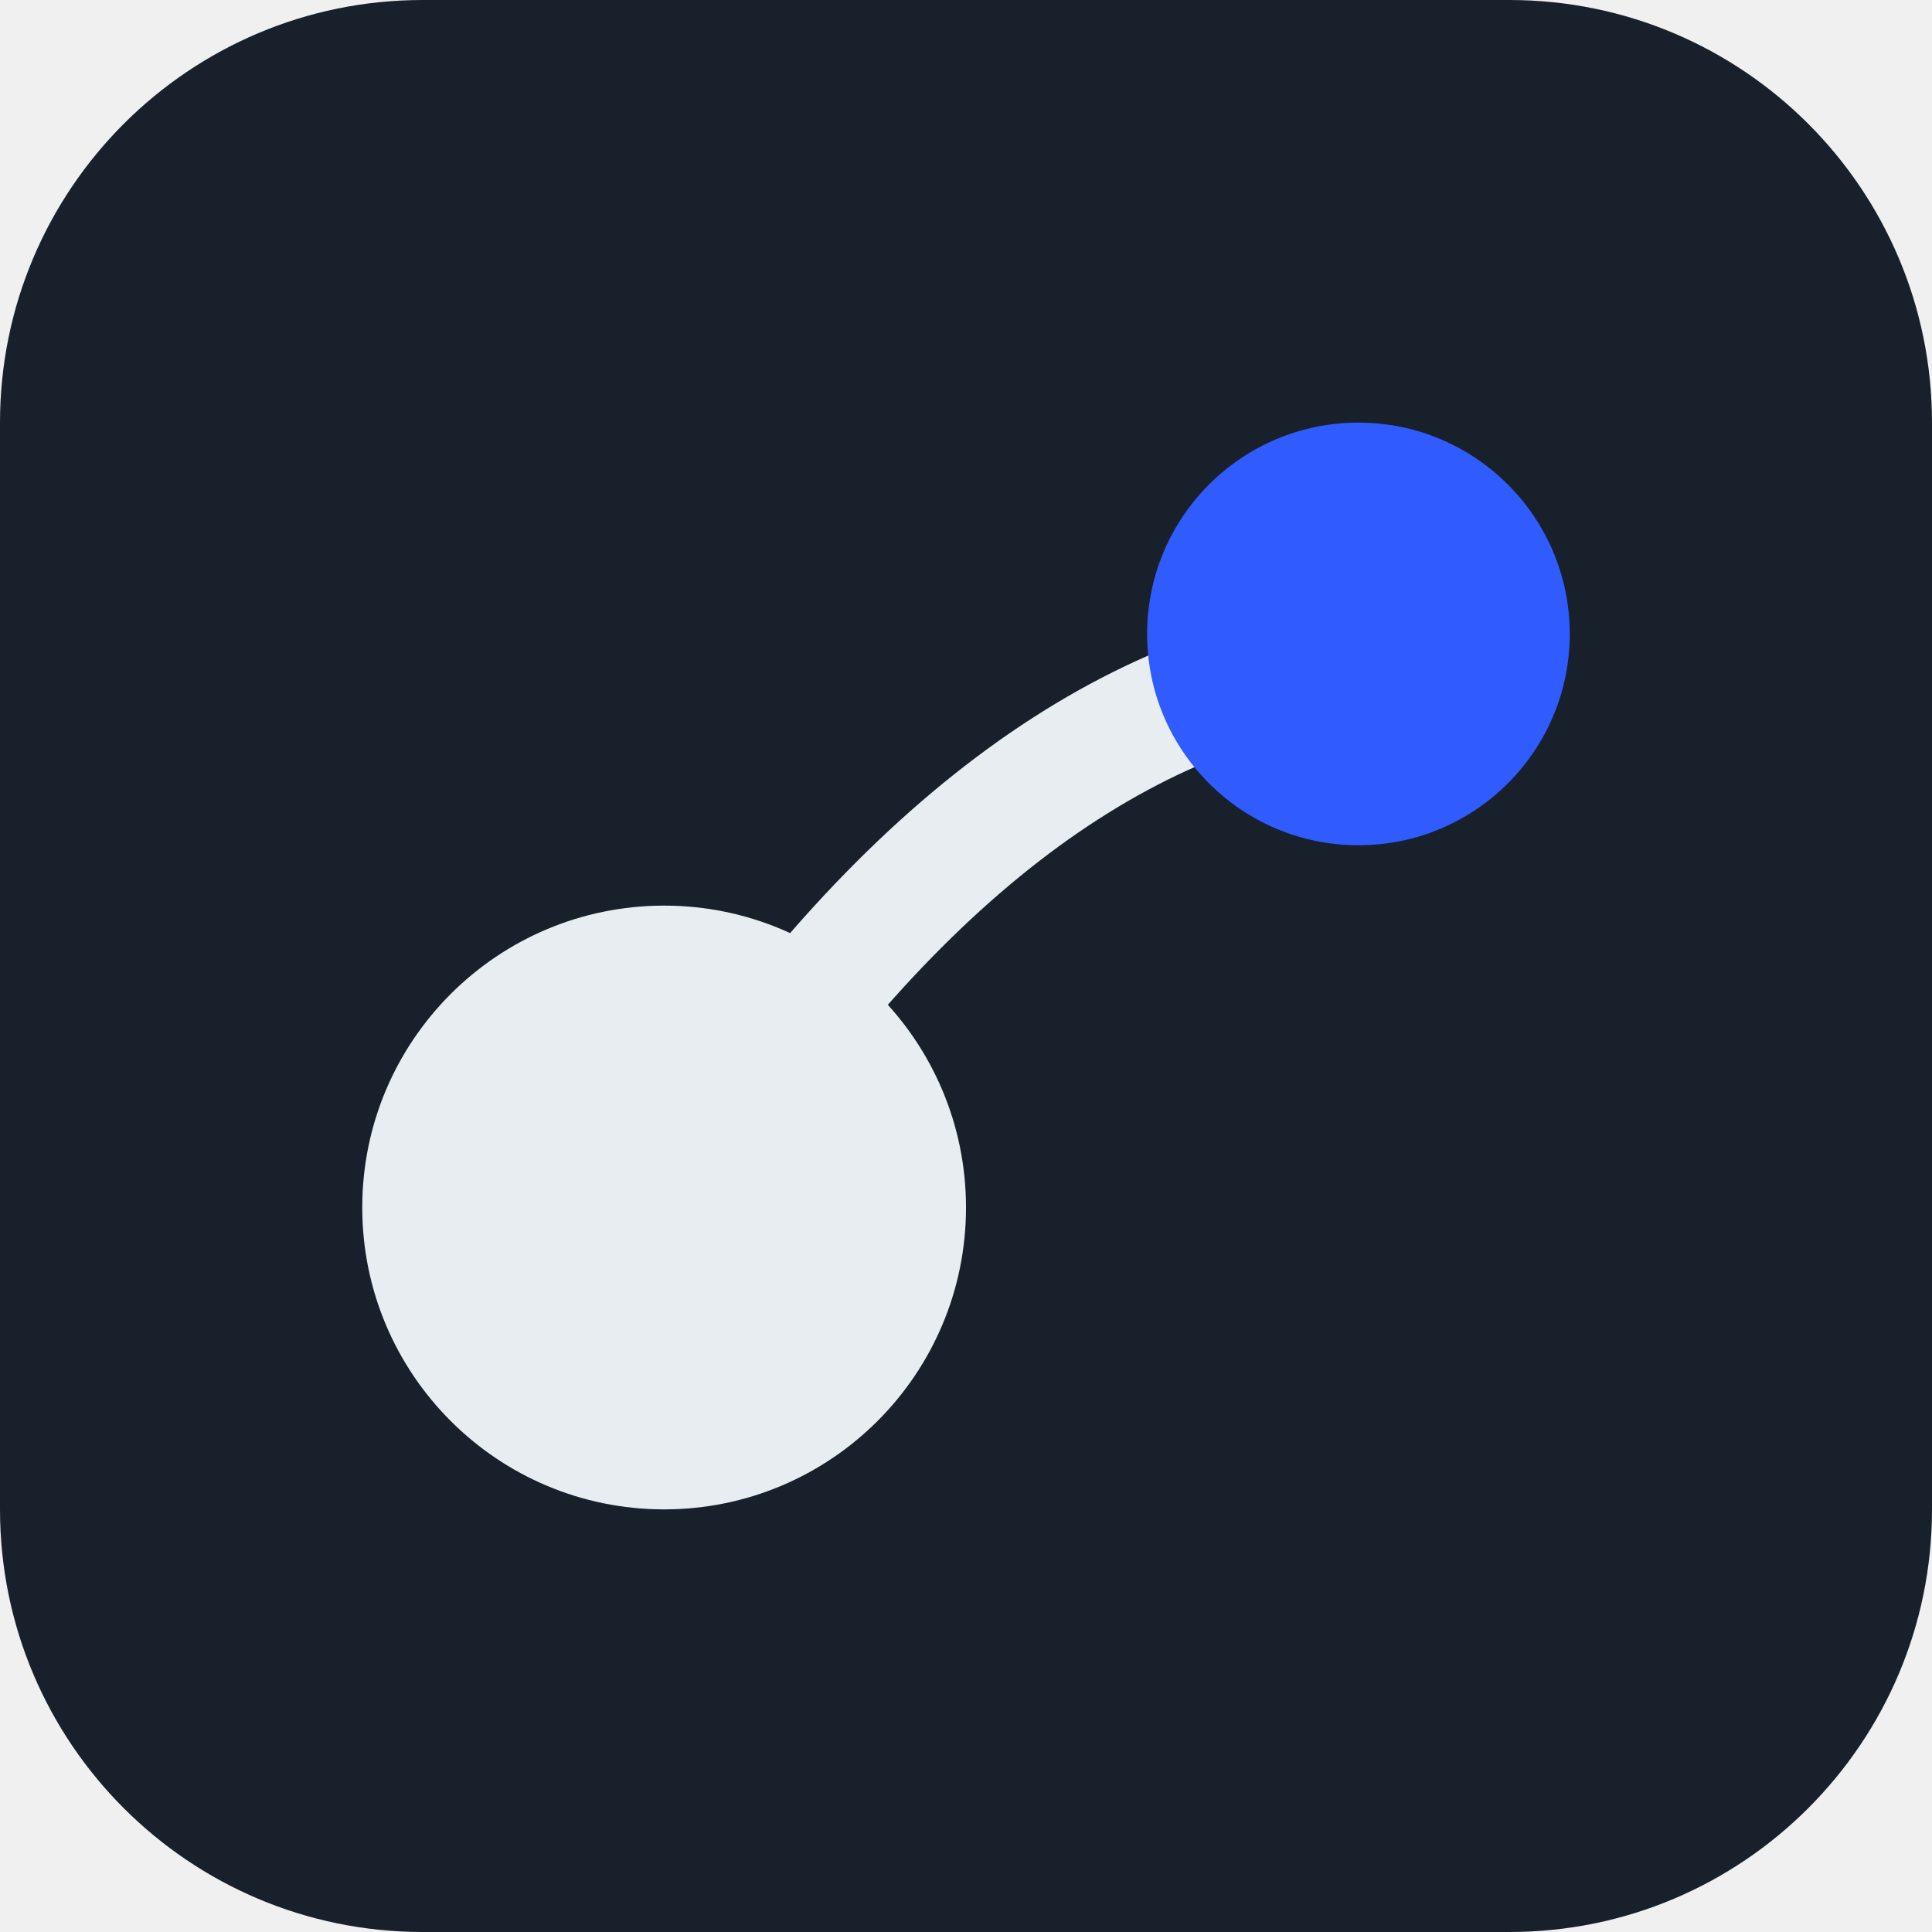
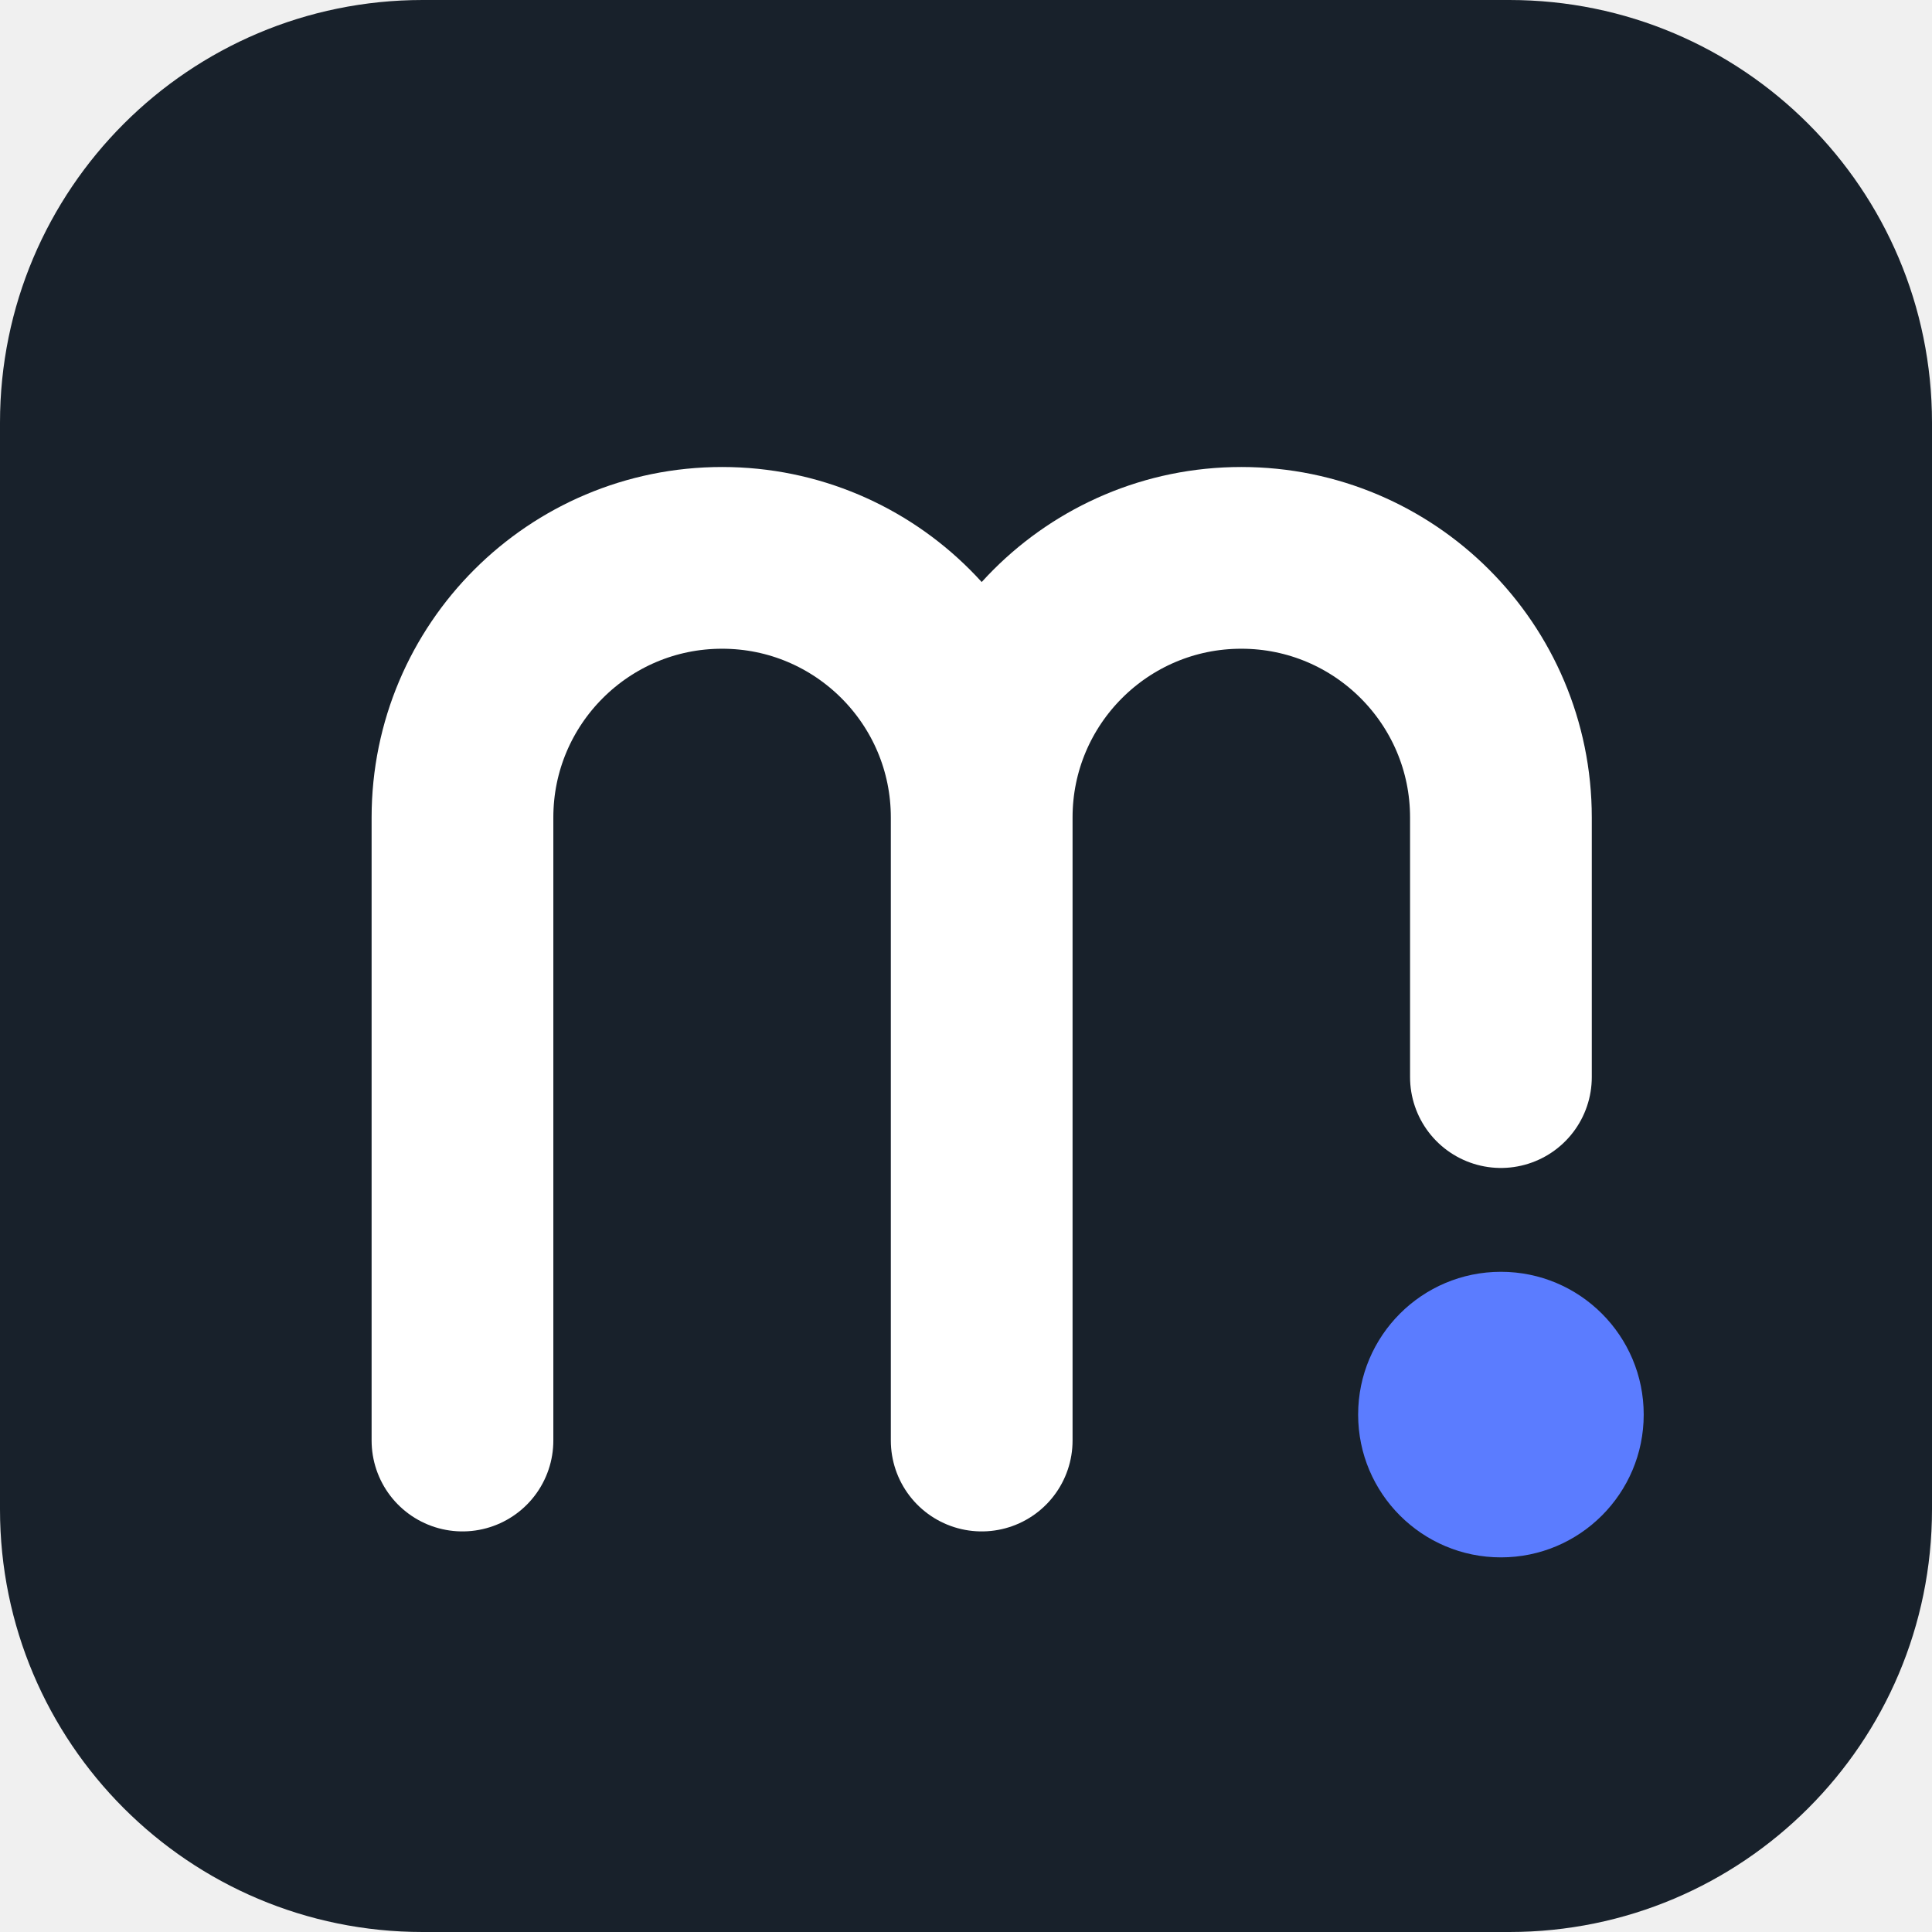
- <svg xmlns="http://www.w3.org/2000/svg" viewBox="0 0 32 32">
-   <rect width="32" height="32" rx="7" fill="#18212B" />
-   <path d="M11 20 Q 16 12 22 11" stroke="#E8EDF1" stroke-width="2" fill="none" stroke-linecap="round" />
-   <circle cx="11" cy="20" r="5" fill="#E8EDF1" />
-   <circle cx="22.5" cy="10.5" r="3.5" fill="#2F5BFF" />
+ <svg xmlns="http://www.w3.org/2000/svg" viewBox="0 0 64 64">
+   <rect width="64" height="64" rx="14" fill="#18212B" />
+   <g transform="translate(5 3) scale(0.86)">
+     <path d="M12 52V28a10 10 0 0 1 20 0v24M32 28a10 10 0 0 1 20 0v10" fill="none" stroke="#FFFFFF" stroke-width="7" stroke-linecap="round" stroke-linejoin="round" />
+     <circle cx="52" cy="51" r="5.5" fill="#5B7CFF" />
+   </g>
</svg>
